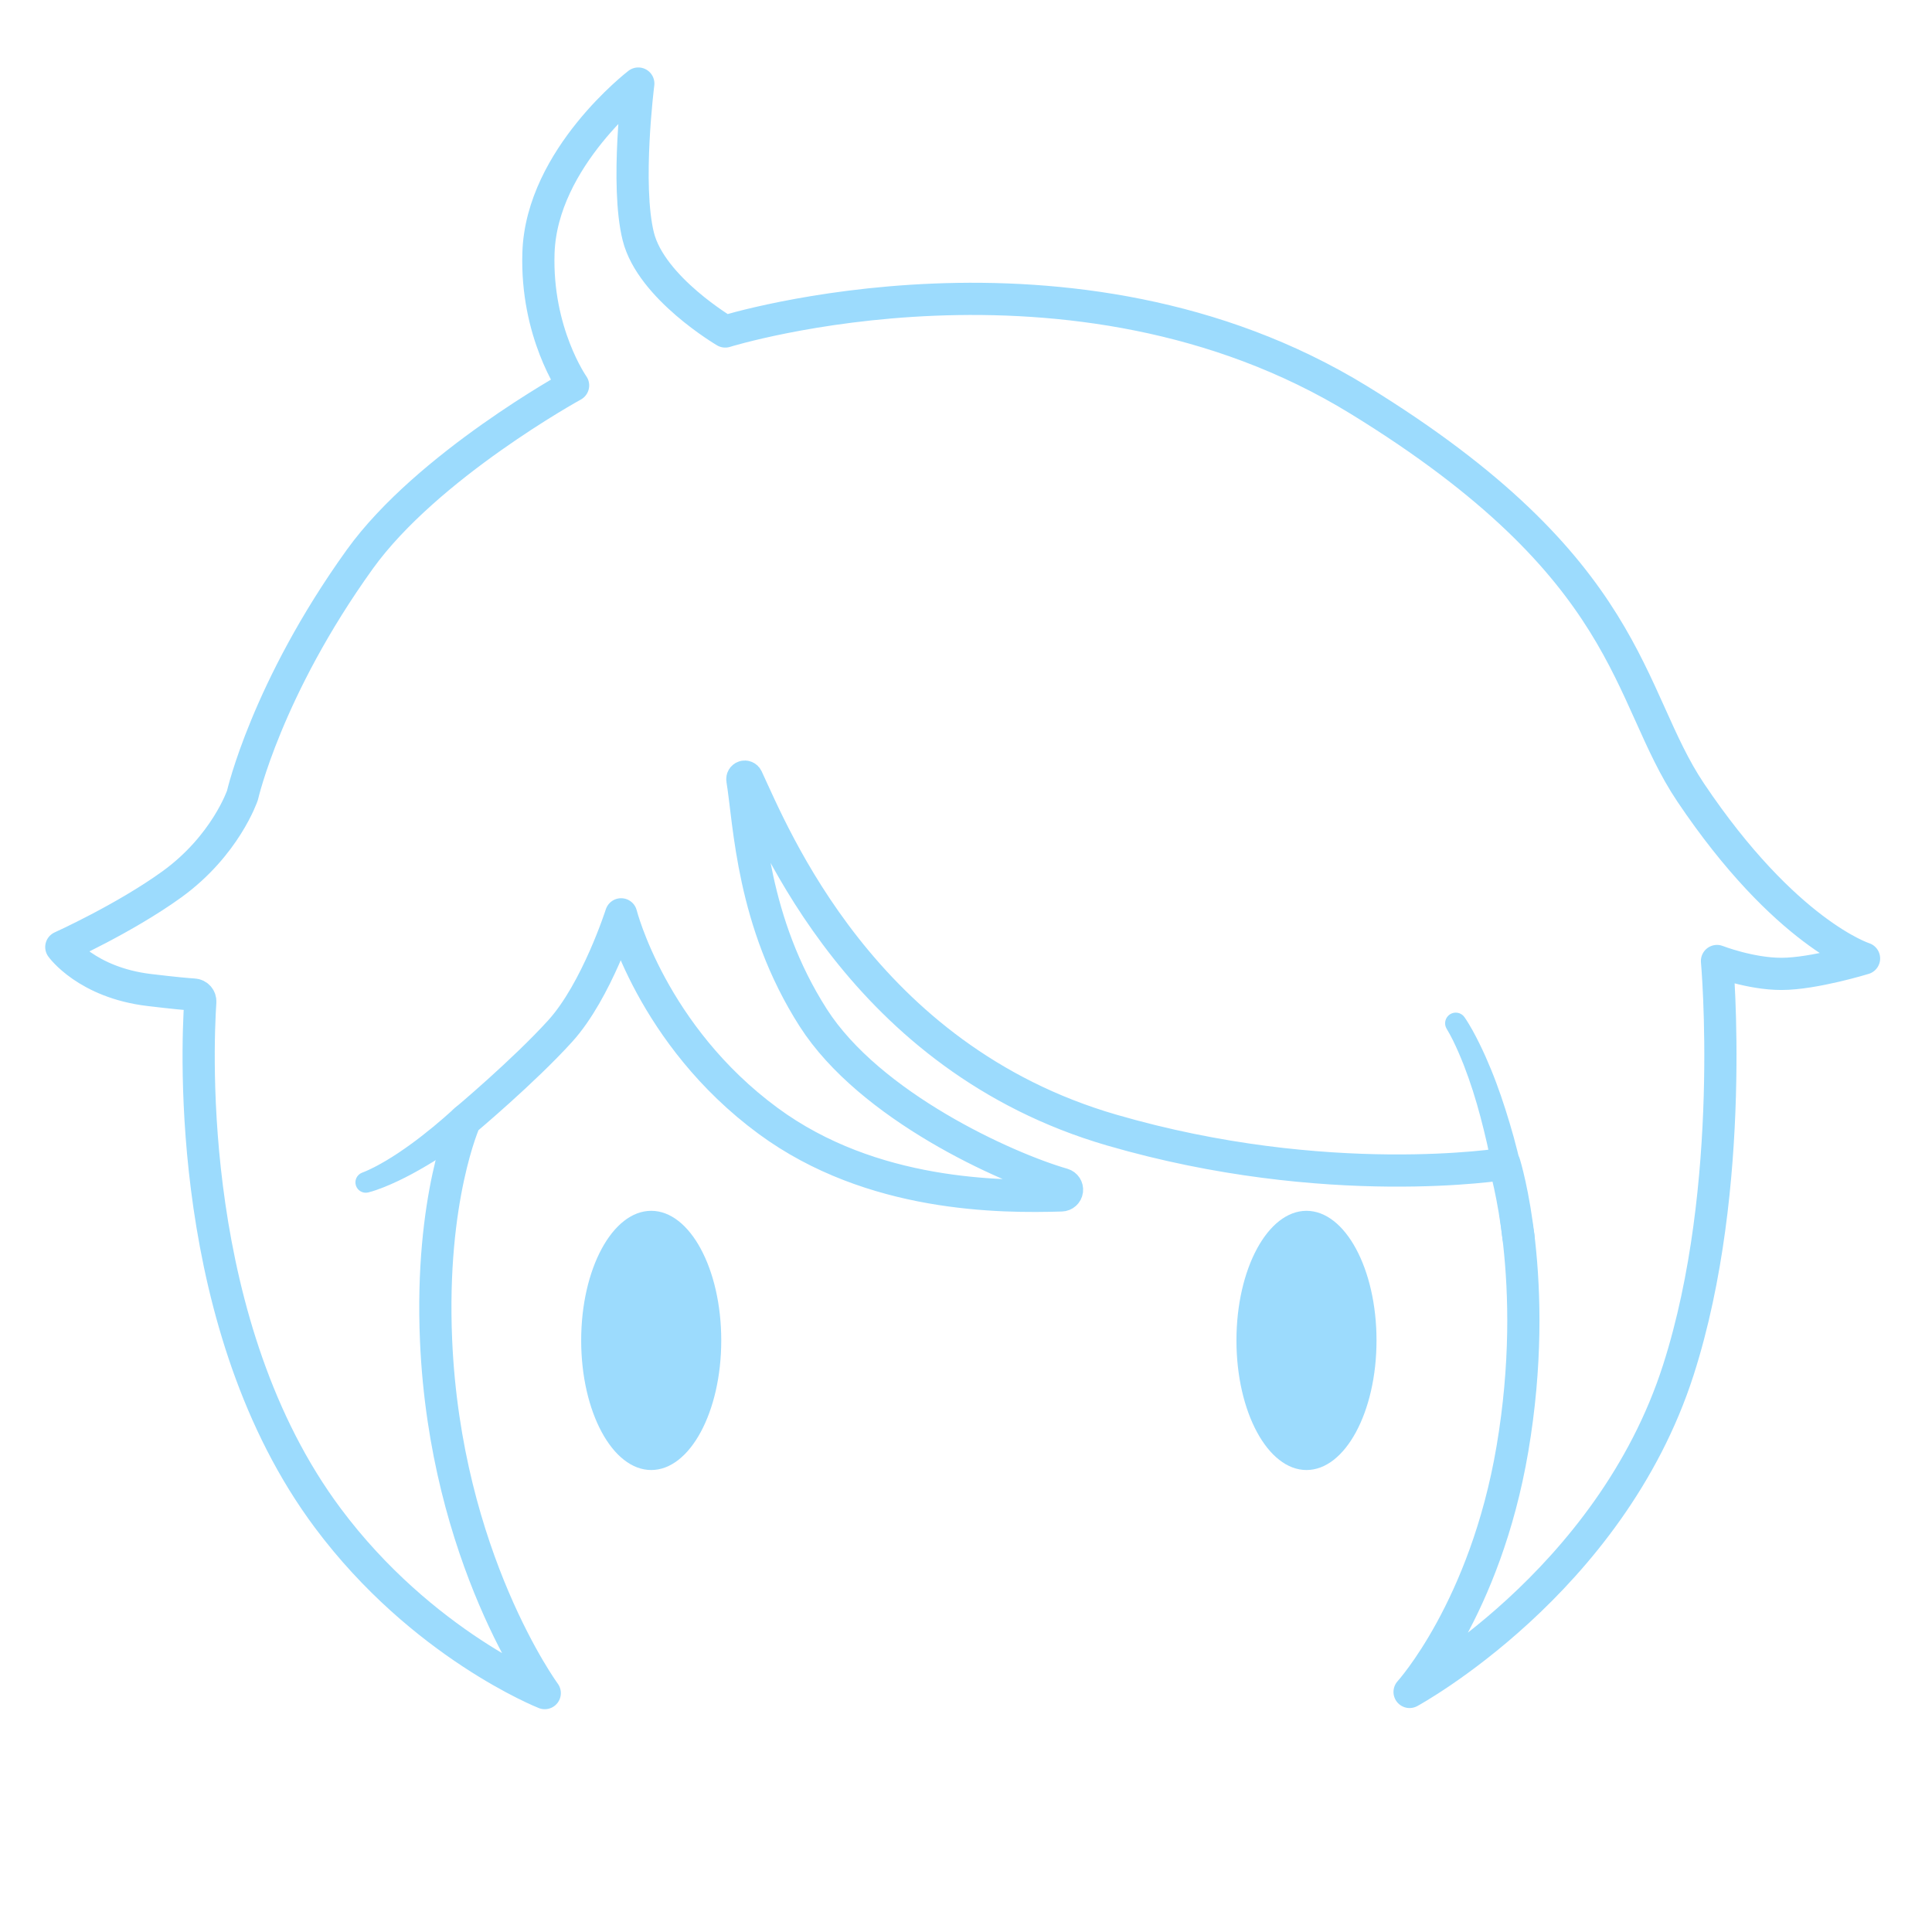
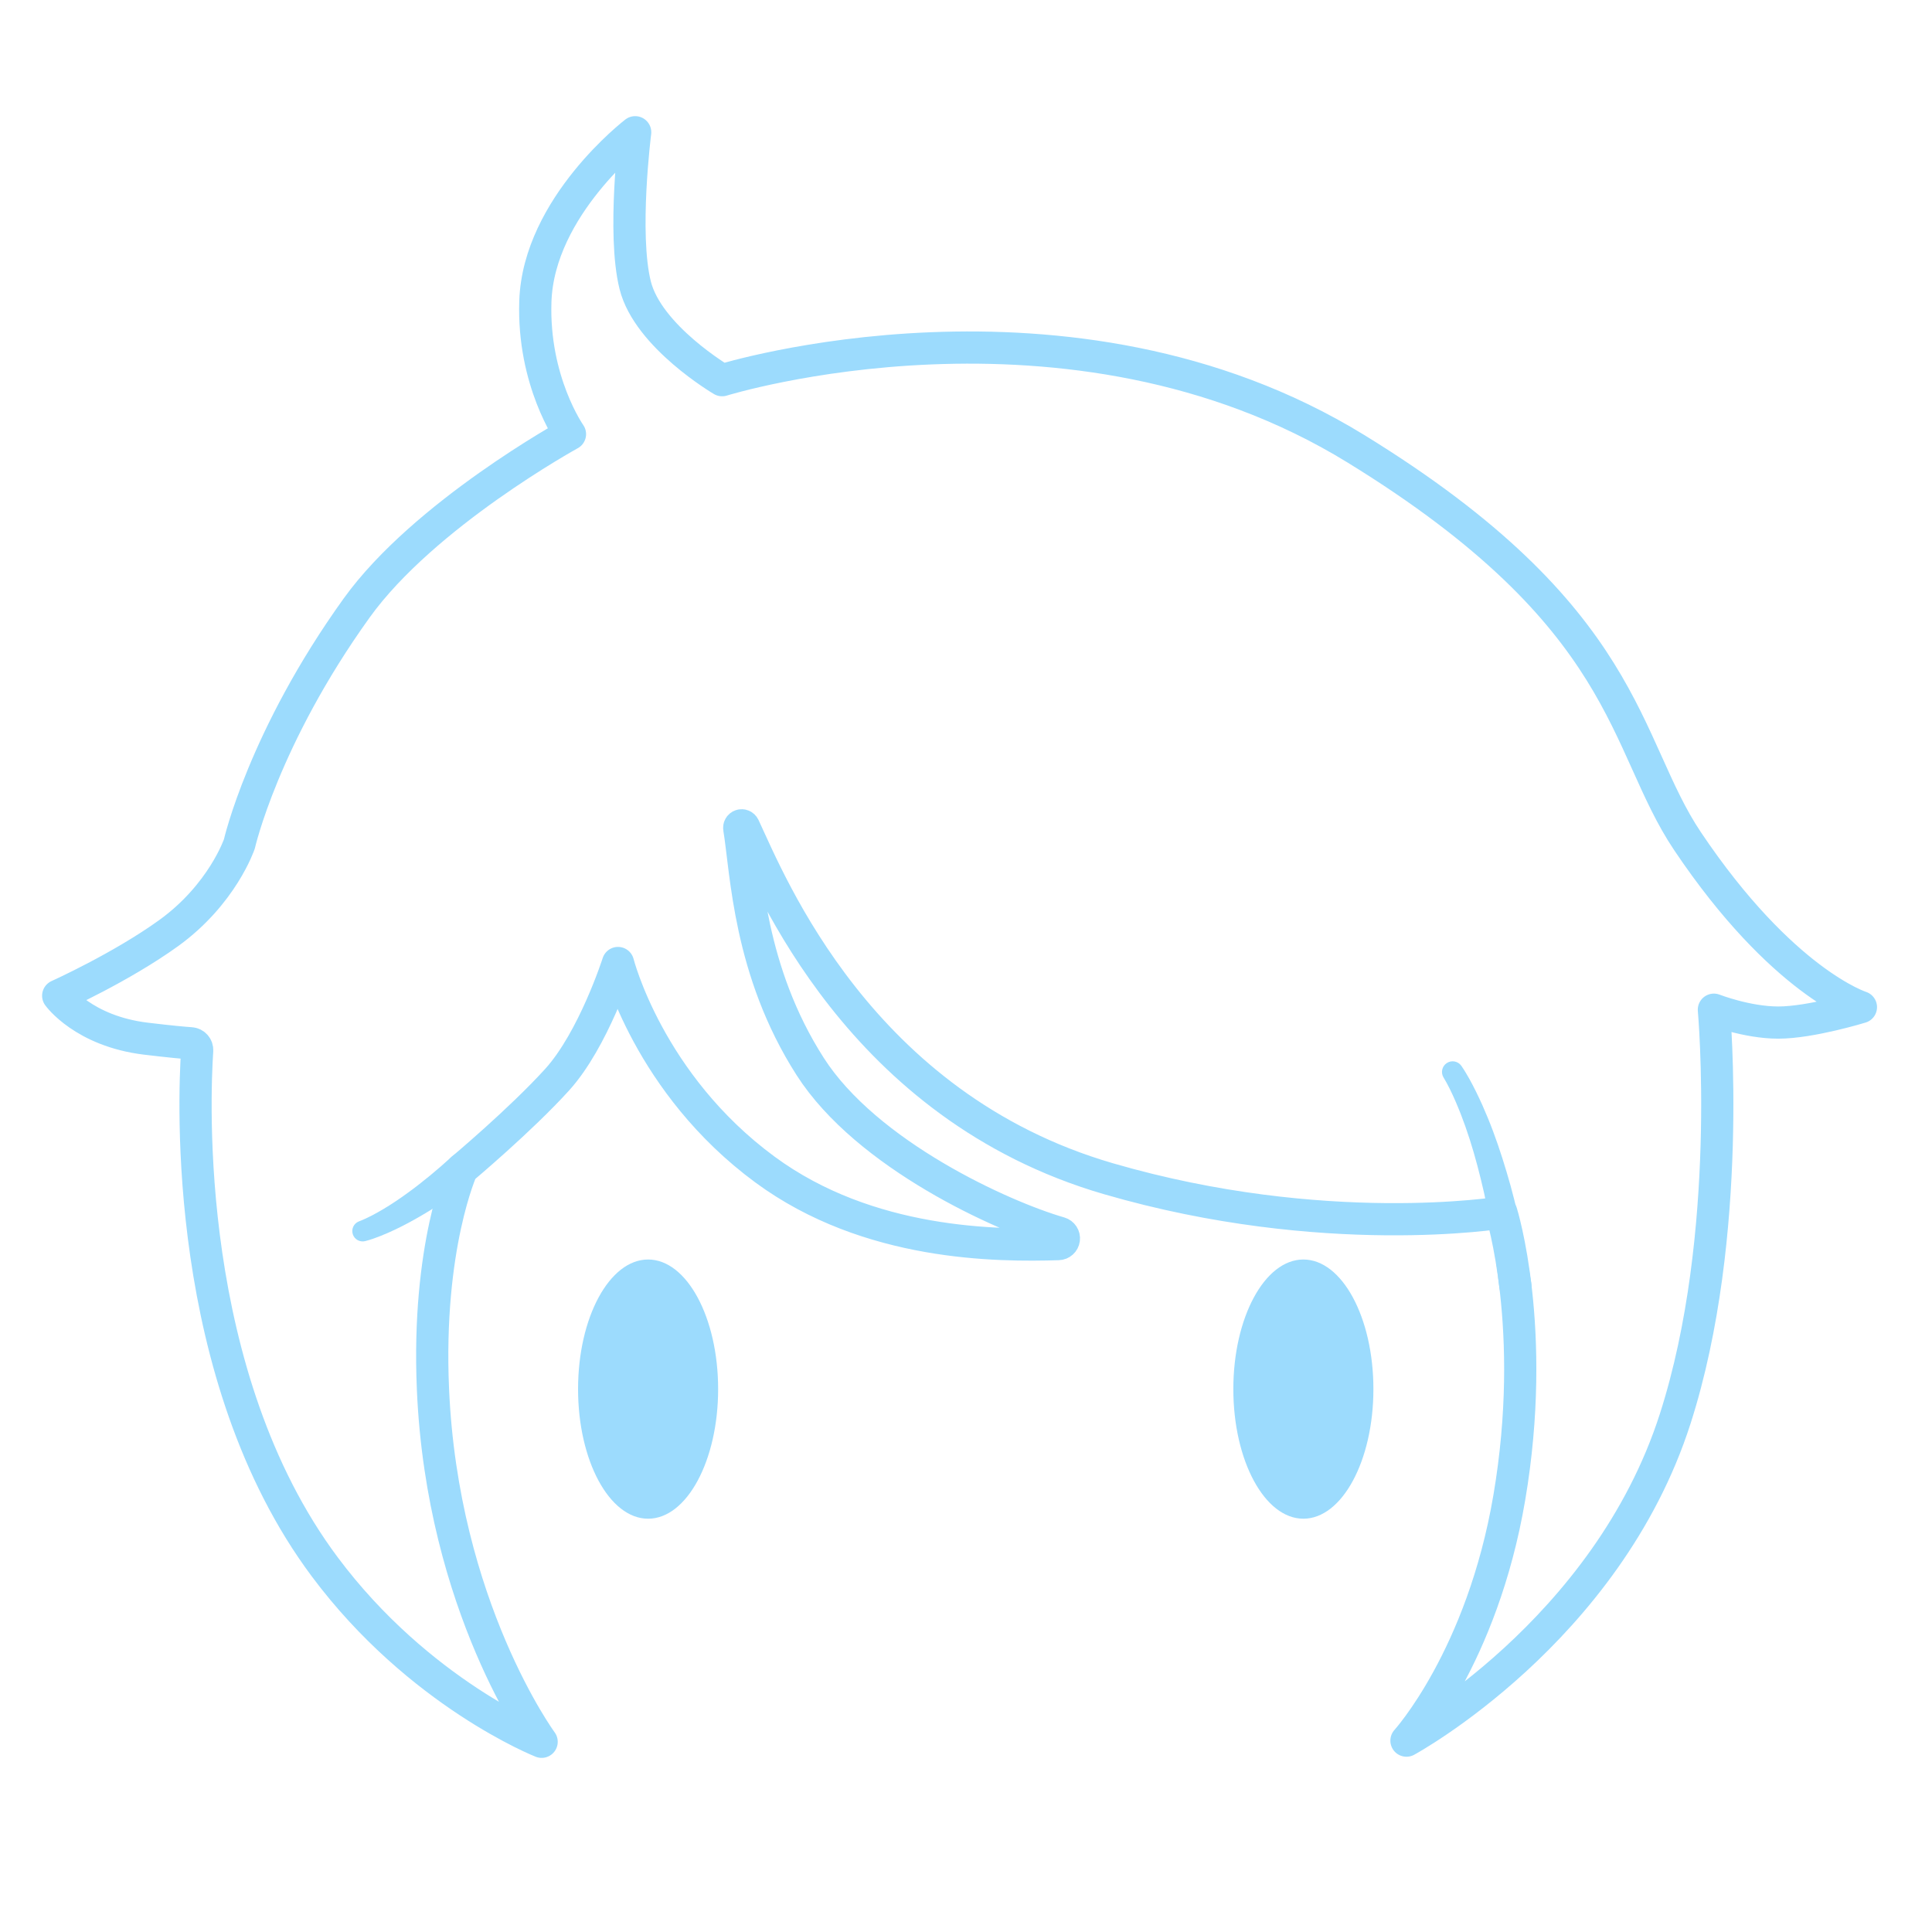
<svg xmlns="http://www.w3.org/2000/svg" id="图层_1" data-name="图层 1" viewBox="0 0 600 600">
  <defs>
    <style>
            .cls-1 {
                fill: transparent;
            }

            .cls-2 {
                fill: none;
                stroke: #9cdbfd;
                stroke-linecap: round;
                stroke-linejoin: round;
                stroke-width: 10px;
            }

            .cls-3 {
                fill: #9cdbfd;
            }
        </style>
  </defs>
-   <path id="颜色" class="cls-1" d="M176.739,120.397s-49.183,26.032-73.473,66.439C53.472,269.668,97.23,238.629,53.605,274.879,40.23,285.994,19.344,294.293,19.344,294.293s-.205,7.372,21.73,12.38c7.214,1.647,21.596,2.462,21.596,2.462s-10.94,93.495,39.371,157.177c29.209,36.972,65.412,56.678,65.412,56.678s-42.529-57-34.061-138.392c4.677-44.958,11.045-27.015,40.891-64.218,16.17-20.155,17.631-33.577,17.631-33.577s1.729,22.415,41.676,56.519c43.742,37.344,94.205,23.99,94.205,23.99s-47.475-13.651-74.929-51.058c-18.618-25.367-18.954-70.936-18.954-70.936s23.481,65.507,85.602,95.729c75.737,36.845,148.021,20.582,148.021,20.582s8.923,50.952,3.394,82.601c-8.805,50.399-25.996,77.209-25.996,77.209s56.297-38.809,77.241-103.45c20.405-62.976,8.75-120,8.75-120a120.696,120.696,0,0,0,17.557,3.914c10.623,1.634,28.11-4.704,28.11-4.704s-53.557-42.327-65.814-79.097S455.174,123.989,373.28,102.895c-97.582-25.135-148.356.761-148.356.761s-25-13.667-27.882-27.339c-4.227-20.052-2.689-49.547-2.689-49.547s-26.763,24.886-27.427,55.026C166.458,103.052,176.739,120.397,176.739,120.397Z" />
-   <path class="cls-2" d="M177.979,119.7s-45.328,24.89-66.25,54c-28.928,40.25-36.428,73.289-36.428,73.289s-5.26,15.636-22.001,27.711c-14.695,10.598-34.261,19.413-34.261,19.413s7.853,11.003,27.261,13.337c7.72.928,11.81,1.29,13.926,1.428a2.108,2.108,0,0,1,1.974,2.247c-.984,14.714-4.638,101.037,39.6,160.325,29.369,39.361,67.377,54.36,67.377,54.36S138.343,483.897,135.426,416.279c-1.913-44.333,9.011-68.315,9.011-68.315s18.209-15.265,29.542-27.765,18.917-36.25,18.917-36.25,9.455,37.52,45.667,64.167c32.213,23.704,72.356,23.697,91.093,23.13a1.772,1.772,0,0,0,.446-3.473c-17.798-5.137-59.98-24.263-77.539-51.699-19.048-29.762-19.773-60.262-22.017-74.008a.764.764,0,0,1,1.446-.446c8.231,17.554,35.849,86.829,113.237,109.329,67.072,19.5,122.002,10.5,122.002,10.5s11.358,36.2,2.462,88.543c-8.434,49.624-31.934,75.457-31.934,75.457s62.232-33.78,83.47-100c18.333-57.163,12-127,12-127s10.25,4,20,4c10.112,0,25.666-4.79,25.666-4.79s-24.416-7.71-53.85-51.546c-20.318-30.26-17.566-69.414-103.066-121.914-89.117-54.721-196.75-21.25-196.75-21.25s-23-13.5-27-29.5,0-47.5,0-47.5-30,23-31,52.5C166.386,103.301,177.979,119.7,177.979,119.7Z" />
-   <ellipse class="cls-3" cx="405.74" cy="416.279" rx="21.75" ry="40.25" />
-   <ellipse class="cls-3" cx="202.24" cy="416.279" rx="21.75" ry="40.25" />
-   <path class="cls-3" d="M112.72,364.08l.814-.329.943-.416q.955-.441,1.911-.936c1.274-.657,2.539-1.373,3.79-2.121,2.504-1.496,4.945-3.149,7.332-4.884,2.398-1.717,4.717-3.57,7.016-5.438l3.397-2.879,3.328-2.969.079-.07a5.008,5.008,0,0,1,6.667,7.475c-.12.107-.25.212-.377.305l-3.787,2.77-3.862,2.677c-2.615,1.735-5.244,3.445-7.973,5.026-2.715,1.596-5.49,3.106-8.37,4.468-1.44.681-2.901,1.331-4.404,1.929q-1.125.45-2.293.857l-1.194.392c-.432.13-.773.235-1.358.382a3.219,3.219,0,0,1-1.989-6.107Z" />
-   <path class="cls-3" d="M454.813,315.898c.544.782.909,1.38,1.324,2.058l1.152,1.981c.726,1.325,1.432,2.656,2.087,4.0.685,1.337,1.271,2.7,1.911,4.051l1.749,4.101c2.258,5.492,4.129,11.101,5.817,16.754,1.721,5.649,3.089,11.375,4.394,17.115.622,2.875,1.171,5.761,1.76,8.645l1.495,8.687a5.003,5.003,0,1,1-9.86,1.697q-.019-.112-.033-.223l-.019-.153-1.037-8.476c-.434-2.808-.828-5.628-1.293-8.433-.99-5.593-2.039-11.187-3.427-16.682-1.354-5.502-2.886-10.964-4.773-16.273l-1.464-3.957c-.538-1.289-1.03-2.612-1.604-3.879-.551-1.285-1.139-2.539-1.743-3.783l-.941-1.817c-.31-.573-.677-1.222-.937-1.643l-.088-.142a3.308,3.308,0,0,1,5.529-3.629Z" />
+   <path id="颜色" class="cls-1" d="M175.772,135.518s-49.183,26.032-73.473,66.439C52.505,284.788,96.263,253.75,52.638,290c-13.375,11.114-34.261,19.413-34.261,19.413s-.205,7.372,21.73,12.38c7.214,1.647,21.596,2.462,21.596,2.462S50.763,417.75,101.074,481.431c29.209,36.972,65.412,56.678,65.412,56.678s-42.529-57-34.061-138.392c4.677-44.958,11.045-27.015,40.891-64.218,16.17-20.155,17.631-33.577,17.631-33.577s1.729,22.415,41.676,56.519c43.742,37.344,94.205,23.99,94.205,23.99s-47.475-13.651-74.929-51.058c-18.618-25.367-18.954-70.936-18.954-70.936s23.481,65.507,85.602,95.729c75.737,36.845,148.021,20.582,148.021,20.582s8.923,50.952,3.394,82.601c-8.805,50.399-25.996,77.209-25.996,77.209S500.263,497.75,521.207,433.11c20.405-62.976,8.75-120,8.75-120a120.695,120.695,0,0,0,17.557,3.914c10.623,1.634,28.11-4.704,28.11-4.704s-53.557-42.327-65.814-79.097S454.207,139.11,372.313,118.016c-97.582-25.135-148.356.761-148.356.761s-25-13.667-27.882-27.339c-4.227-20.052-2.689-49.547-2.689-49.547s-26.763,24.886-27.427,55.026C165.49,118.172,175.772,135.518,175.772,135.518Z" />
+   <path class="cls-2" d="M177.012,134.82s-45.328,24.89-66.25,54c-28.928,40.25-36.428,73.289-36.428,73.289s-5.26,15.636-22.001,27.711c-14.695,10.598-34.261,19.413-34.261,19.413s7.853,11.003,27.261,13.337c7.72.928,11.81,1.29,13.926,1.428a2.108,2.108,0,0,1,1.974,2.247c-.984,14.714-4.638,101.037,39.6,160.325,29.369,39.361,67.377,54.36,67.377,54.36s-30.835-41.912-33.752-109.53c-1.913-44.333,9.011-68.315,9.011-68.315s18.209-15.265,29.542-27.765,18.917-36.25,18.917-36.25,9.455,37.52,45.667,64.167c32.213,23.704,72.356,23.697,91.093,23.13a1.772,1.772,0,0,0,.446-3.473c-17.798-5.137-59.98-24.263-77.539-51.699-19.048-29.762-19.773-60.262-22.017-74.008a.764.764,0,0,1,1.446-.446c8.231,17.554,35.849,86.829,113.237,109.329,67.072,19.5,122.002,10.5,122.002,10.5s11.358,36.2,2.462,88.543c-8.434,49.624-31.934,75.457-31.934,75.457s62.232-33.78,83.47-100c18.333-57.163,12-127,12-127s10.25,4,20,4c10.112,0,25.666-4.79,25.666-4.79s-24.416-7.71-53.85-51.546c-20.318-30.26-17.566-69.414-103.066-121.914-89.117-54.721-196.75-21.25-196.75-21.25s-23-13.5-27-29.5,0-47.5,0-47.5-30,23-31,52.5C165.419,118.421,177.012,134.82,177.012,134.82Z" />
+   <ellipse class="cls-3" cx="404.773" cy="431.4" rx="21.75" ry="40.25" />
+   <ellipse class="cls-3" cx="201.273" cy="431.4" rx="21.75" ry="40.25" />
+   <path class="cls-3" d="M111.753,379.201l.813-.329.943-.416q.955-.441,1.911-.936c1.274-.657,2.539-1.373,3.79-2.121,2.504-1.496,4.945-3.149,7.332-4.884,2.398-1.717,4.717-3.57,7.016-5.438l3.397-2.879,3.328-2.969.079-.07a5.008,5.008,0,0,1,6.667,7.475c-.12.107-.25.212-.377.305l-3.787,2.77-3.862,2.677c-2.615,1.735-5.244,3.445-7.973,5.026-2.715,1.596-5.49,3.106-8.37,4.468-1.44.681-2.901,1.331-4.404,1.929q-1.125.449-2.293.857l-1.194.392c-.433.13-.773.235-1.358.382a3.219,3.219,0,0,1-1.989-6.107Z" />
+   <path class="cls-3" d="M453.846,331.018c.544.782.909,1.38,1.324,2.058l1.153,1.981c.726,1.325,1.432,2.656,2.087,4.0.685,1.337,1.271,2.7,1.911,4.051l1.749,4.101c2.258,5.493,4.129,11.101,5.817,16.754,1.721,5.649,3.089,11.375,4.394,17.115.622,2.875,1.171,5.761,1.76,8.645l1.495,8.687a5.003,5.003,0,1,1-9.86,1.697q-.019-.112-.033-.223l-.019-.153-1.037-8.476c-.434-2.808-.828-5.628-1.293-8.433-.99-5.593-2.039-11.187-3.427-16.682-1.354-5.502-2.886-10.964-4.773-16.273L453.63,345.91c-.538-1.29-1.03-2.612-1.604-3.879-.551-1.286-1.139-2.539-1.743-3.783l-.941-1.817c-.31-.573-.677-1.222-.937-1.643l-.088-.142a3.308,3.308,0,0,1,5.529-3.629Z" />
</svg>
